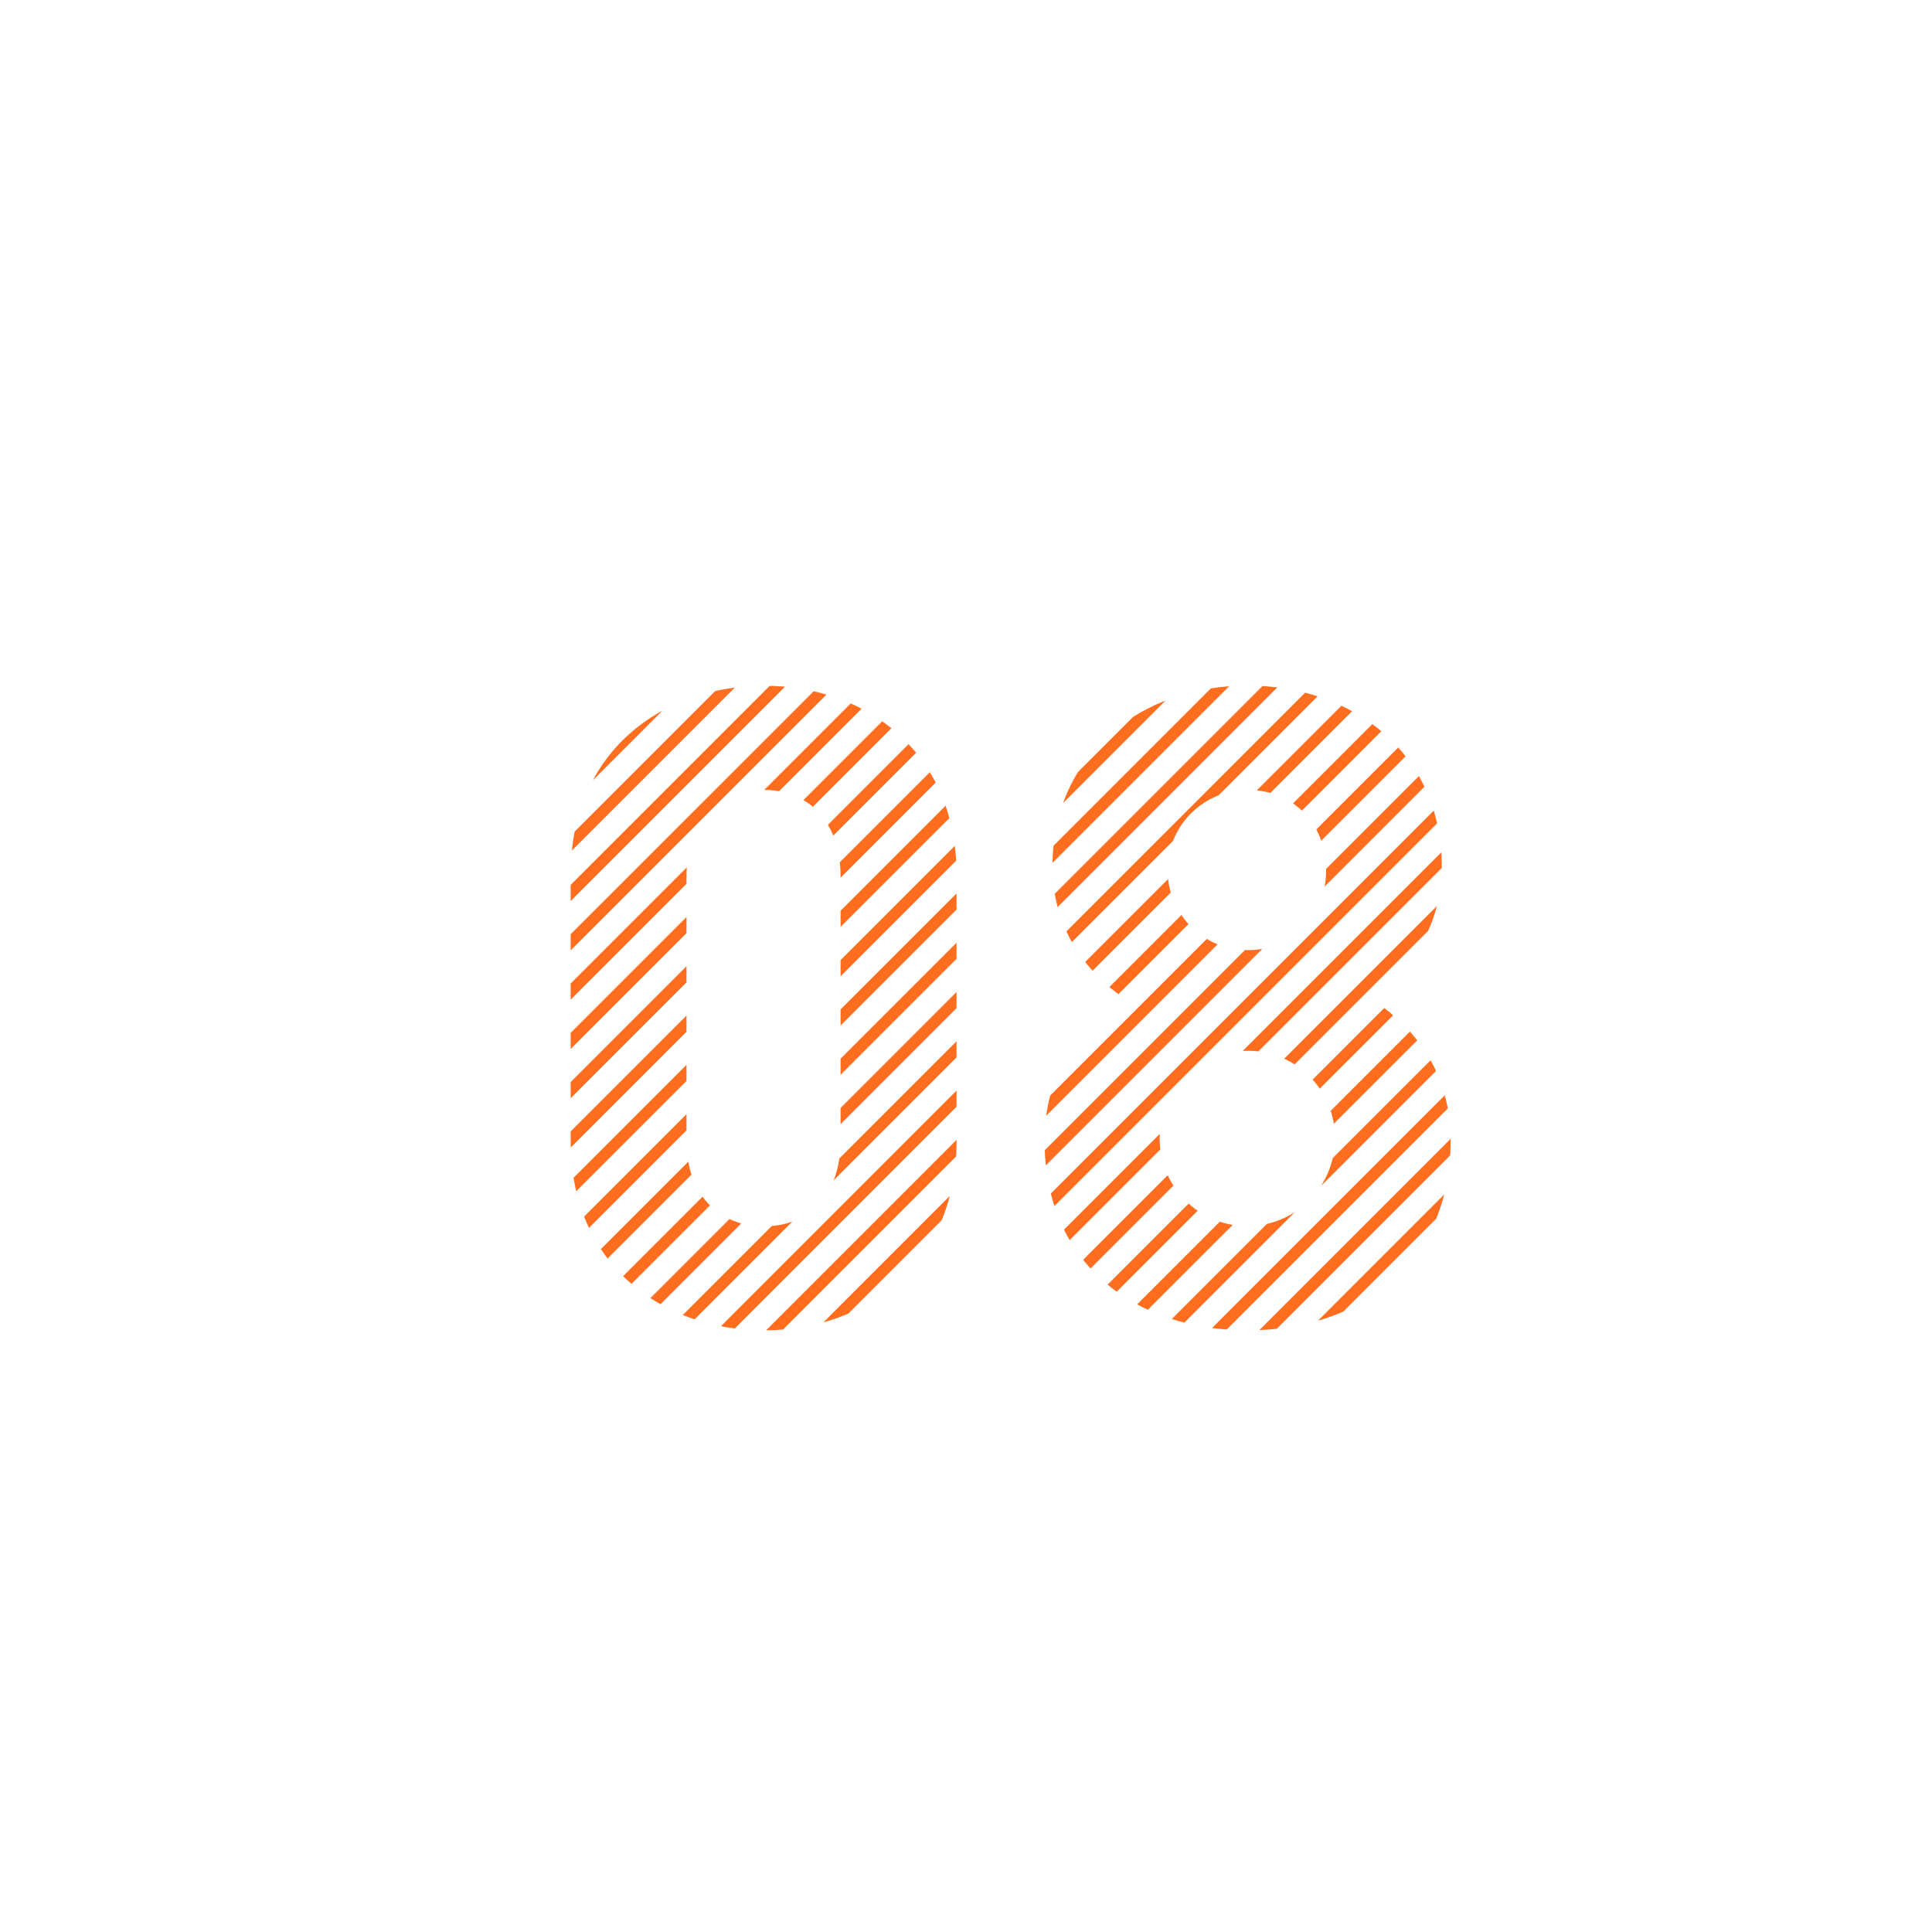
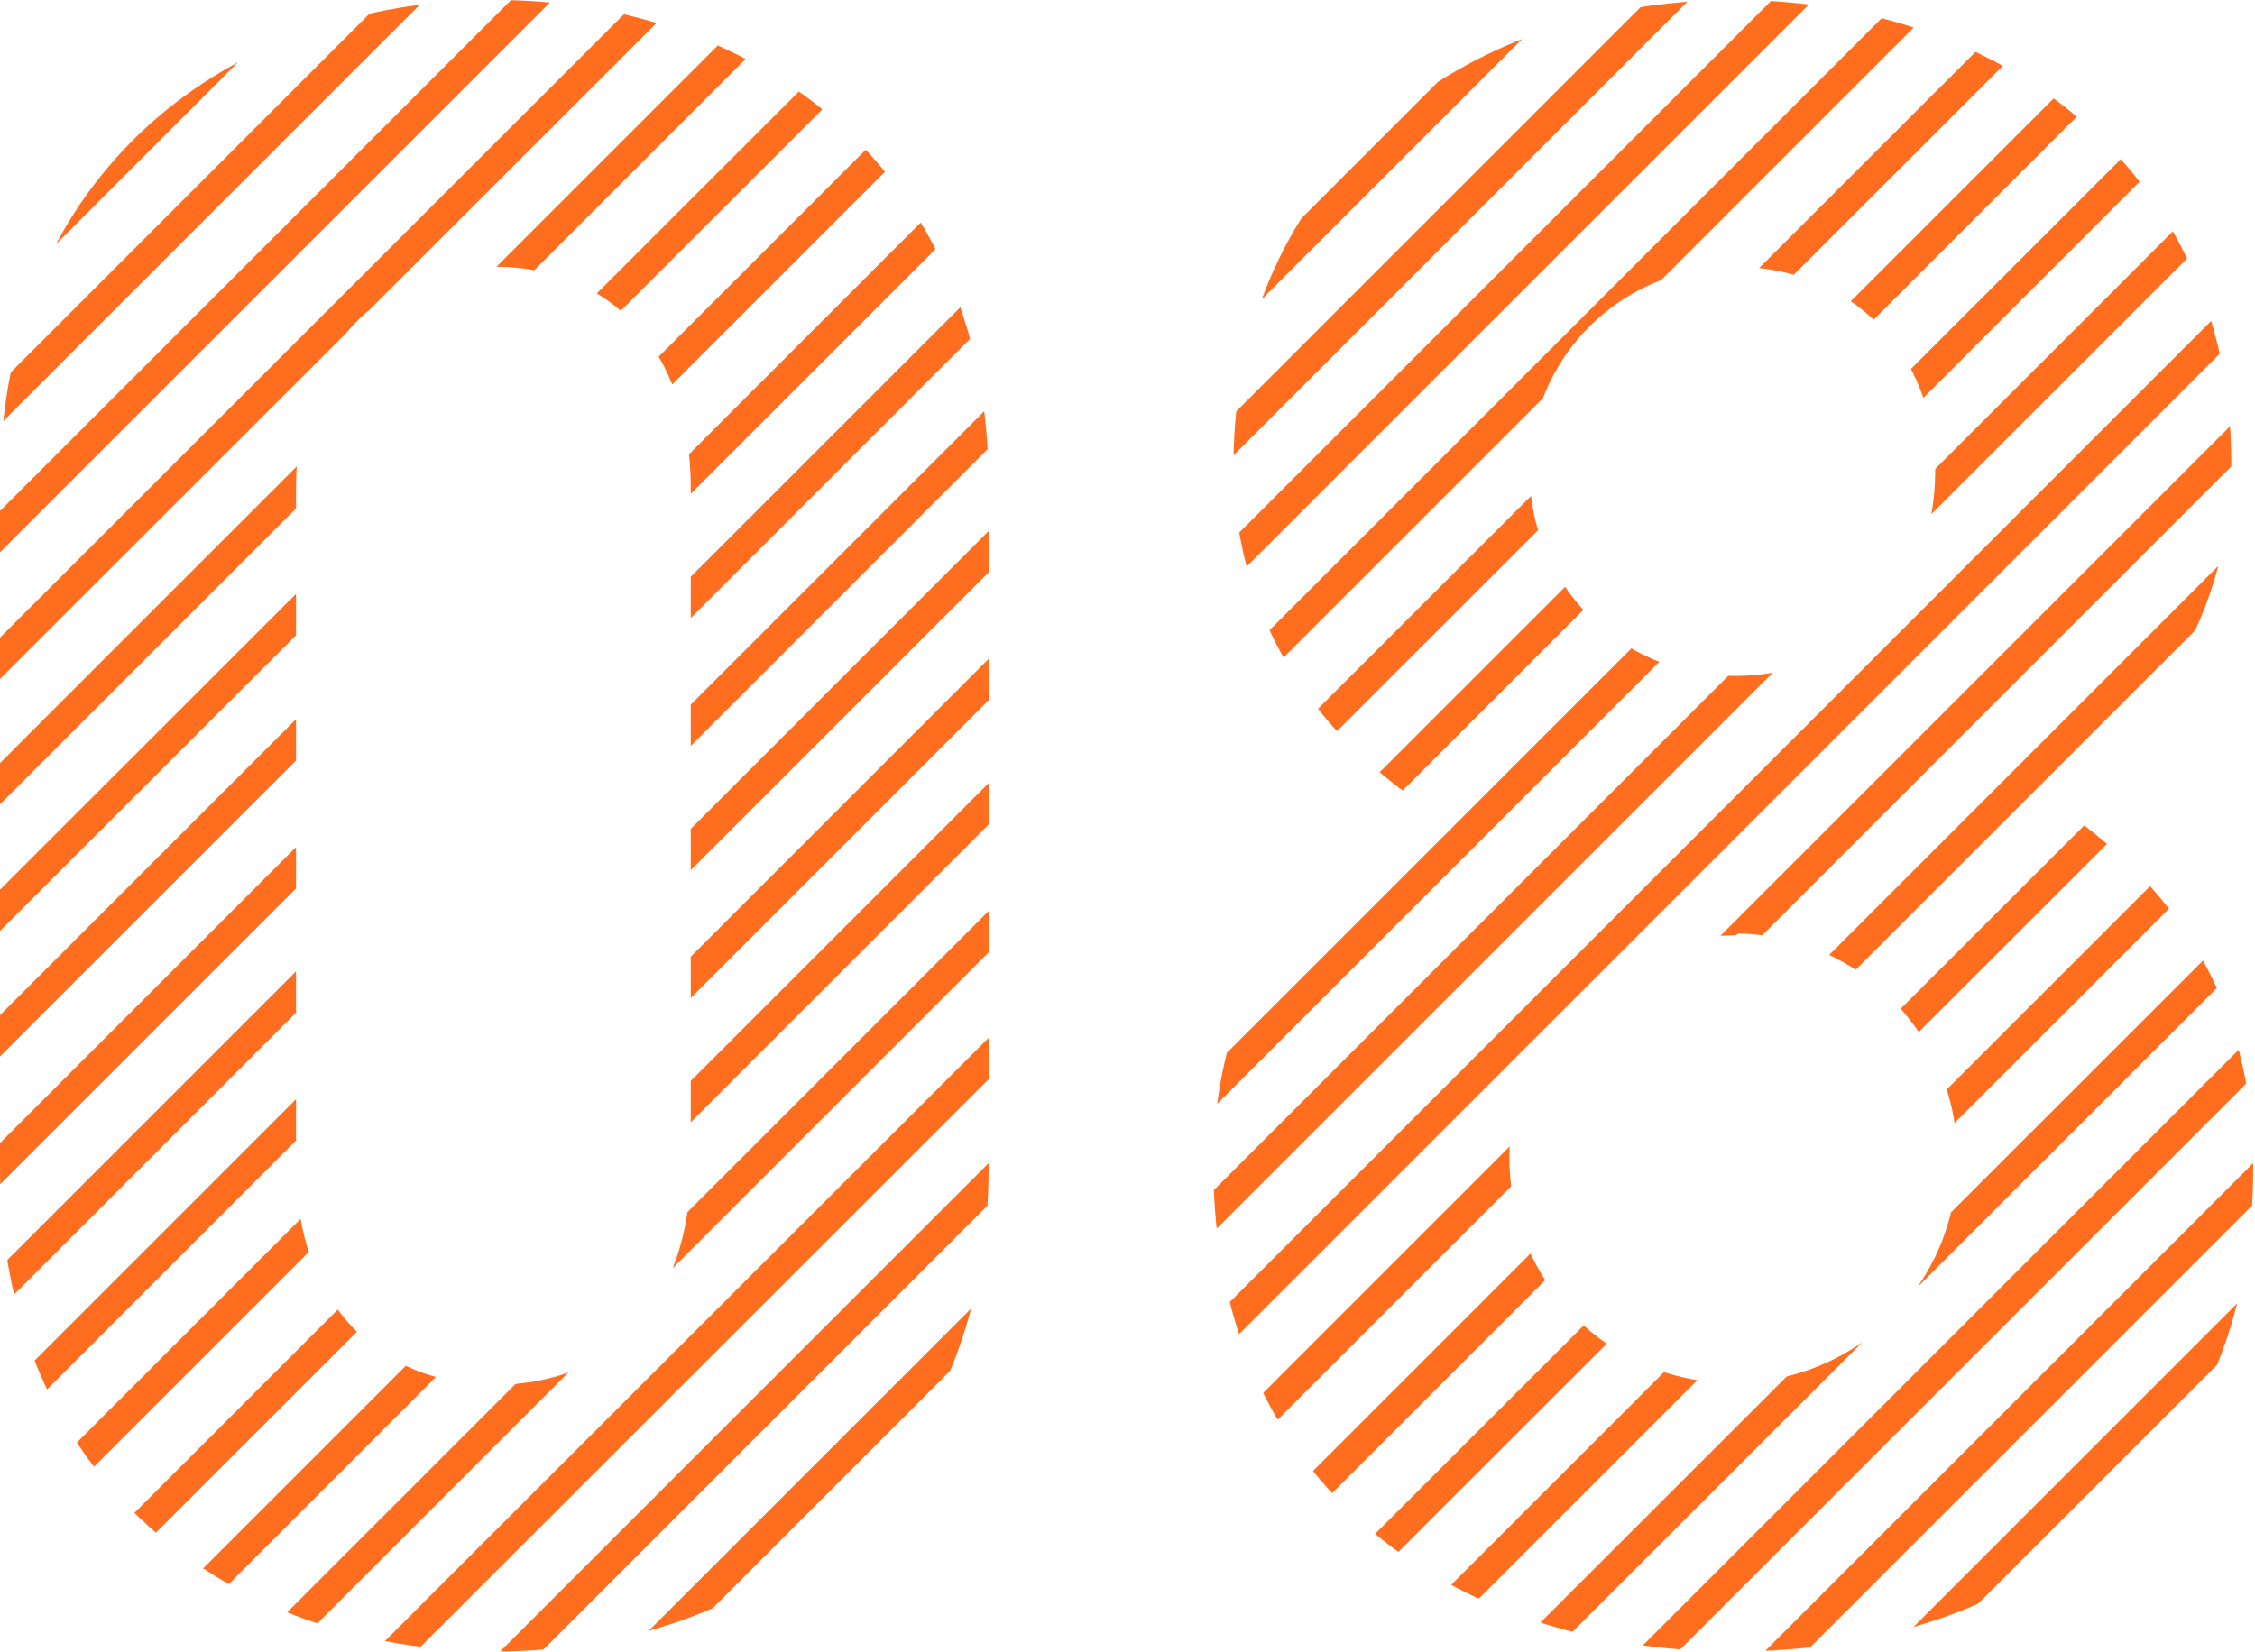
- <svg xmlns="http://www.w3.org/2000/svg" viewBox="0 0 270.85 270.85">
-   <defs>
-     <style>.cls-1,.cls-3{fill:none;}.cls-2{clip-path:url(#clip-path);}.cls-3{stroke:#ff6d1f;stroke-miterlimit:10;stroke-width:1.6px;}</style>
-     <clipPath id="clip-path">
-       <path class="cls-1" d="M107.1,186.5C92.62,186.5,80,177,80,160V122.6c0-17,12.61-26.46,27.1-26.46s27,9.48,27,26.46V160C134.08,177,121.59,186.5,107.1,186.5Zm10.74-63.65c0-7.49-4.37-12.11-10.74-12.11s-10.86,4.62-10.86,12.11v37.07c0,7.49,4.49,12,10.86,12s10.74-4.49,10.74-12Zm57.07,63.65c-15.73,0-28.47-9.36-28.47-26.58,0-10.86,6.24-16.72,11.11-20-4.5-3.12-10-9-10-18.47,0-15.73,12.49-25.34,27.35-25.34s27.22,9.61,27.22,25.34c0,9.49-5.49,15.35-10,18.47,4.87,3.25,11.24,9.11,11.24,20C203.39,177.14,190.65,186.5,174.92,186.5Zm0-39.19a12.29,12.29,0,1,0,12.24,12.36A12.2,12.2,0,0,0,174.92,147.31Zm0-36.57a11.23,11.23,0,0,0,0,22.46c6.37,0,11-4.74,11-11.23S181.28,110.74,174.92,110.74Z" />
-     </clipPath>
-   </defs>
-   <g id="レイヤー_2" data-name="レイヤー 2">
+ <svg xmlns="http://www.w3.org/2000/svg" xmlns:xlink="http://www.w3.org/1999/xlink" version="1.1" id="レイヤー_1" x="0px" y="0px" viewBox="0 0 123.4 90.4" style="enable-background:new 0 0 123.4 90.4;" xml:space="preserve">
+   <style type="text/css">
+ 	.st0{clip-path:url(#SVGID_2_);}
+ 	.st1{fill:none;stroke:#FF6D1F;stroke-width:1.6;stroke-miterlimit:10;}
+ </style>
+   <g id="レイヤー_2">
    <g id="design">
-       <g class="cls-2">
-         <line class="cls-3" x1="163.16" y1="0.57" x2="0.57" y2="163.16" />
-         <line class="cls-3" x1="166.61" y1="4.02" x2="4.02" y2="166.61" />
-         <line class="cls-3" x1="170.07" y1="7.48" x2="7.48" y2="170.07" />
-         <line class="cls-3" x1="173.52" y1="10.93" x2="10.93" y2="173.52" />
-         <line class="cls-3" x1="176.98" y1="14.39" x2="14.39" y2="176.98" />
-         <line class="cls-3" x1="180.44" y1="17.84" x2="17.84" y2="180.44" />
-         <line class="cls-3" x1="183.89" y1="21.3" x2="21.3" y2="183.89" />
-         <line class="cls-3" x1="187.35" y1="24.76" x2="24.75" y2="187.35" />
-         <line class="cls-3" x1="190.8" y1="28.21" x2="28.21" y2="190.8" />
-         <line class="cls-3" x1="194.26" y1="31.67" x2="31.67" y2="194.26" />
-         <line class="cls-3" x1="197.71" y1="35.12" x2="35.12" y2="197.71" />
-         <line class="cls-3" x1="201.17" y1="38.58" x2="38.58" y2="201.17" />
-         <line class="cls-3" x1="204.62" y1="42.03" x2="42.03" y2="204.62" />
-         <line class="cls-3" x1="208.08" y1="45.49" x2="45.49" y2="208.08" />
-         <line class="cls-3" x1="211.54" y1="48.94" x2="48.94" y2="211.54" />
-         <line class="cls-3" x1="214.99" y1="52.4" x2="52.4" y2="214.99" />
-         <line class="cls-3" x1="218.45" y1="55.85" x2="55.85" y2="218.45" />
-         <line class="cls-3" x1="221.9" y1="59.31" x2="59.31" y2="221.9" />
-         <line class="cls-3" x1="225.36" y1="62.77" x2="62.76" y2="225.36" />
-         <line class="cls-3" x1="228.81" y1="66.22" x2="66.22" y2="228.81" />
-         <line class="cls-3" x1="232.27" y1="69.68" x2="69.68" y2="232.27" />
-         <line class="cls-3" x1="235.72" y1="73.13" x2="73.13" y2="235.73" />
-         <line class="cls-3" x1="239.18" y1="76.59" x2="76.59" y2="239.18" />
-         <line class="cls-3" x1="242.64" y1="80.04" x2="80.04" y2="242.64" />
-         <line class="cls-3" x1="246.09" y1="83.5" x2="83.5" y2="246.09" />
-         <line class="cls-3" x1="249.55" y1="86.96" x2="86.95" y2="249.55" />
-         <line class="cls-3" x1="253" y1="90.41" x2="90.41" y2="253" />
-         <line class="cls-3" x1="256.46" y1="93.87" x2="93.86" y2="256.46" />
-         <line class="cls-3" x1="259.91" y1="97.32" x2="97.32" y2="259.91" />
-         <line class="cls-3" x1="263.37" y1="100.78" x2="100.78" y2="263.37" />
-         <line class="cls-3" x1="266.82" y1="104.23" x2="104.23" y2="266.83" />
-         <line class="cls-3" x1="270.28" y1="107.69" x2="107.69" y2="270.28" />
+       <g>
+         <defs>
+           <path id="SVGID_1_" d="M27.1,90.4C12.6,90.4,0,80.9,0,63.9V26.5C0,9.5,12.6,0,27.1,0s27,9.5,27,26.5v37.4      C54.1,80.9,41.6,90.4,27.1,90.4z M37.8,26.7c0-7.5-4.4-12.1-10.7-12.1s-10.9,4.6-10.9,12.1v37.1c0,7.5,4.5,12,10.9,12      s10.7-4.5,10.7-12V26.7z M94.9,90.4c-15.7,0-28.5-9.4-28.5-26.6c0-10.9,6.2-16.7,11.1-20c-4.5-3.1-10-9-10-18.5      C67.6,9.6,80,0,94.9,0s27.2,9.6,27.2,25.3c0,9.5-5.5,15.4-10,18.5c4.9,3.2,11.2,9.1,11.2,20C123.4,81,110.6,90.4,94.9,90.4      L94.9,90.4z M94.9,51.2c-6.8,0-12.3,5.5-12.3,12.2c0,6.8,5.5,12.3,12.2,12.3c6.8,0,12.3-5.4,12.3-12.2c0.1-6.7-5.3-12.3-12-12.4      C95,51.2,95,51.2,94.9,51.2L94.9,51.2z M94.9,14.6c-6.2,0-11.2,5-11.2,11.2c0,6.2,5,11.2,11.2,11.2c6.4,0,11-4.7,11-11.2      S101.3,14.6,94.9,14.6L94.9,14.6z" />
+         </defs>
+         <clipPath id="SVGID_2_">
+           <use xlink:href="#SVGID_1_" style="overflow:visible;" />
+         </clipPath>
+         <g class="st0">
+           <line class="st1" x1="83.2" y1="-95.5" x2="-79.4" y2="67.1" />
+           <line class="st1" x1="86.6" y1="-92.1" x2="-76" y2="70.5" />
+           <line class="st1" x1="90.1" y1="-88.6" x2="-72.5" y2="74" />
+           <line class="st1" x1="93.5" y1="-85.2" x2="-69.1" y2="77.4" />
+           <line class="st1" x1="97" y1="-81.7" x2="-65.6" y2="80.9" />
+           <line class="st1" x1="100.4" y1="-78.3" x2="-62.2" y2="84.3" />
+           <line class="st1" x1="103.9" y1="-74.8" x2="-58.7" y2="87.8" />
+           <line class="st1" x1="107.4" y1="-71.3" x2="-55.2" y2="91.2" />
+           <line class="st1" x1="110.8" y1="-67.9" x2="-51.8" y2="94.7" />
+           <line class="st1" x1="114.3" y1="-64.4" x2="-48.3" y2="98.1" />
+           <line class="st1" x1="117.7" y1="-61" x2="-44.9" y2="101.6" />
+           <line class="st1" x1="121.2" y1="-57.5" x2="-41.4" y2="105.1" />
+           <line class="st1" x1="124.6" y1="-54.1" x2="-38" y2="108.5" />
+           <line class="st1" x1="128.1" y1="-50.6" x2="-34.5" y2="112" />
+           <line class="st1" x1="131.5" y1="-47.2" x2="-31.1" y2="115.4" />
+           <line class="st1" x1="135" y1="-43.7" x2="-27.6" y2="118.9" />
+           <line class="st1" x1="138.4" y1="-40.3" x2="-24.2" y2="122.3" />
+           <line class="st1" x1="141.9" y1="-36.8" x2="-20.7" y2="125.8" />
+           <line class="st1" x1="145.4" y1="-33.3" x2="-17.2" y2="129.2" />
+           <line class="st1" x1="148.8" y1="-29.9" x2="-13.8" y2="132.7" />
+           <line class="st1" x1="152.3" y1="-26.4" x2="-10.3" y2="136.2" />
+           <line class="st1" x1="155.7" y1="-23" x2="-6.9" y2="139.6" />
+           <line class="st1" x1="159.2" y1="-19.5" x2="-3.4" y2="143.1" />
+           <line class="st1" x1="162.6" y1="-16.1" x2="0" y2="146.5" />
+           <line class="st1" x1="166.1" y1="-12.6" x2="3.5" y2="150" />
+           <line class="st1" x1="169.6" y1="-9.2" x2="6.9" y2="153.4" />
+           <line class="st1" x1="173" y1="-5.7" x2="10.4" y2="156.9" />
+           <line class="st1" x1="176.5" y1="-2.2" x2="13.9" y2="160.3" />
+           <line class="st1" x1="179.9" y1="1.2" x2="17.3" y2="163.8" />
+           <line class="st1" x1="183.4" y1="4.7" x2="20.8" y2="167.3" />
+           <line class="st1" x1="186.8" y1="8.1" x2="24.2" y2="170.7" />
+           <line class="st1" x1="190.3" y1="11.6" x2="27.7" y2="174.2" />
+         </g>
      </g>
    </g>
  </g>
</svg>
